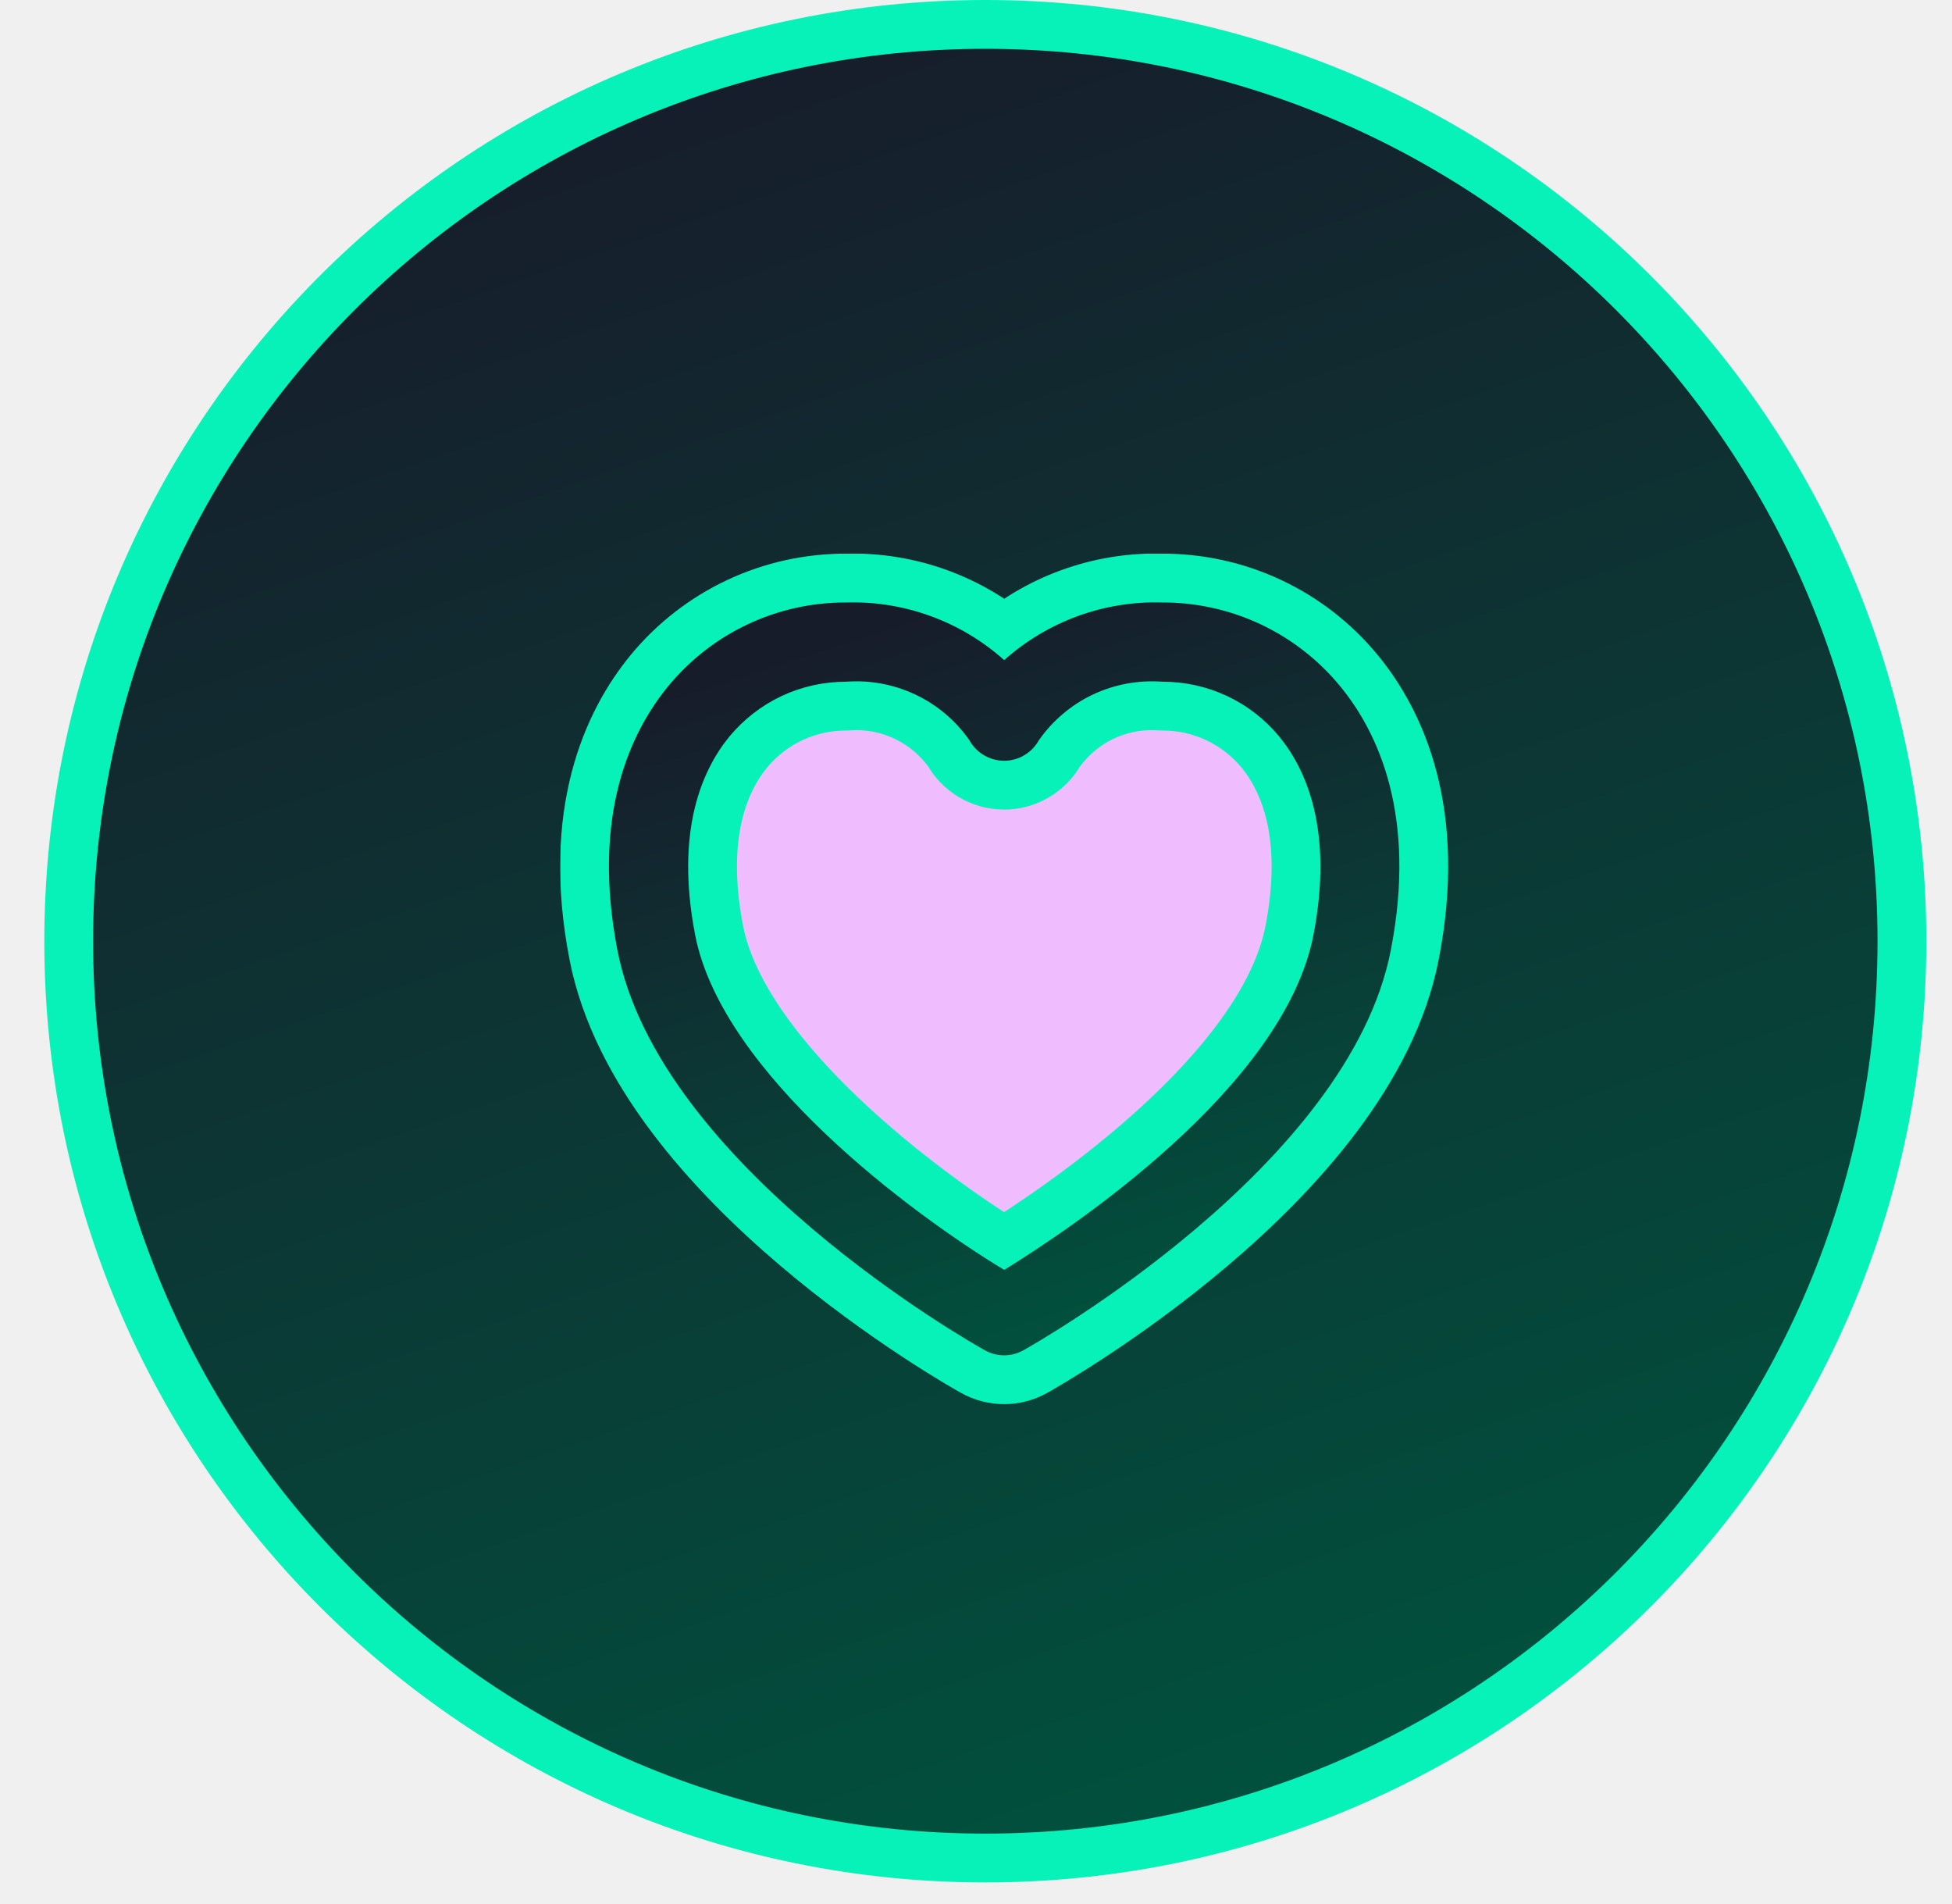
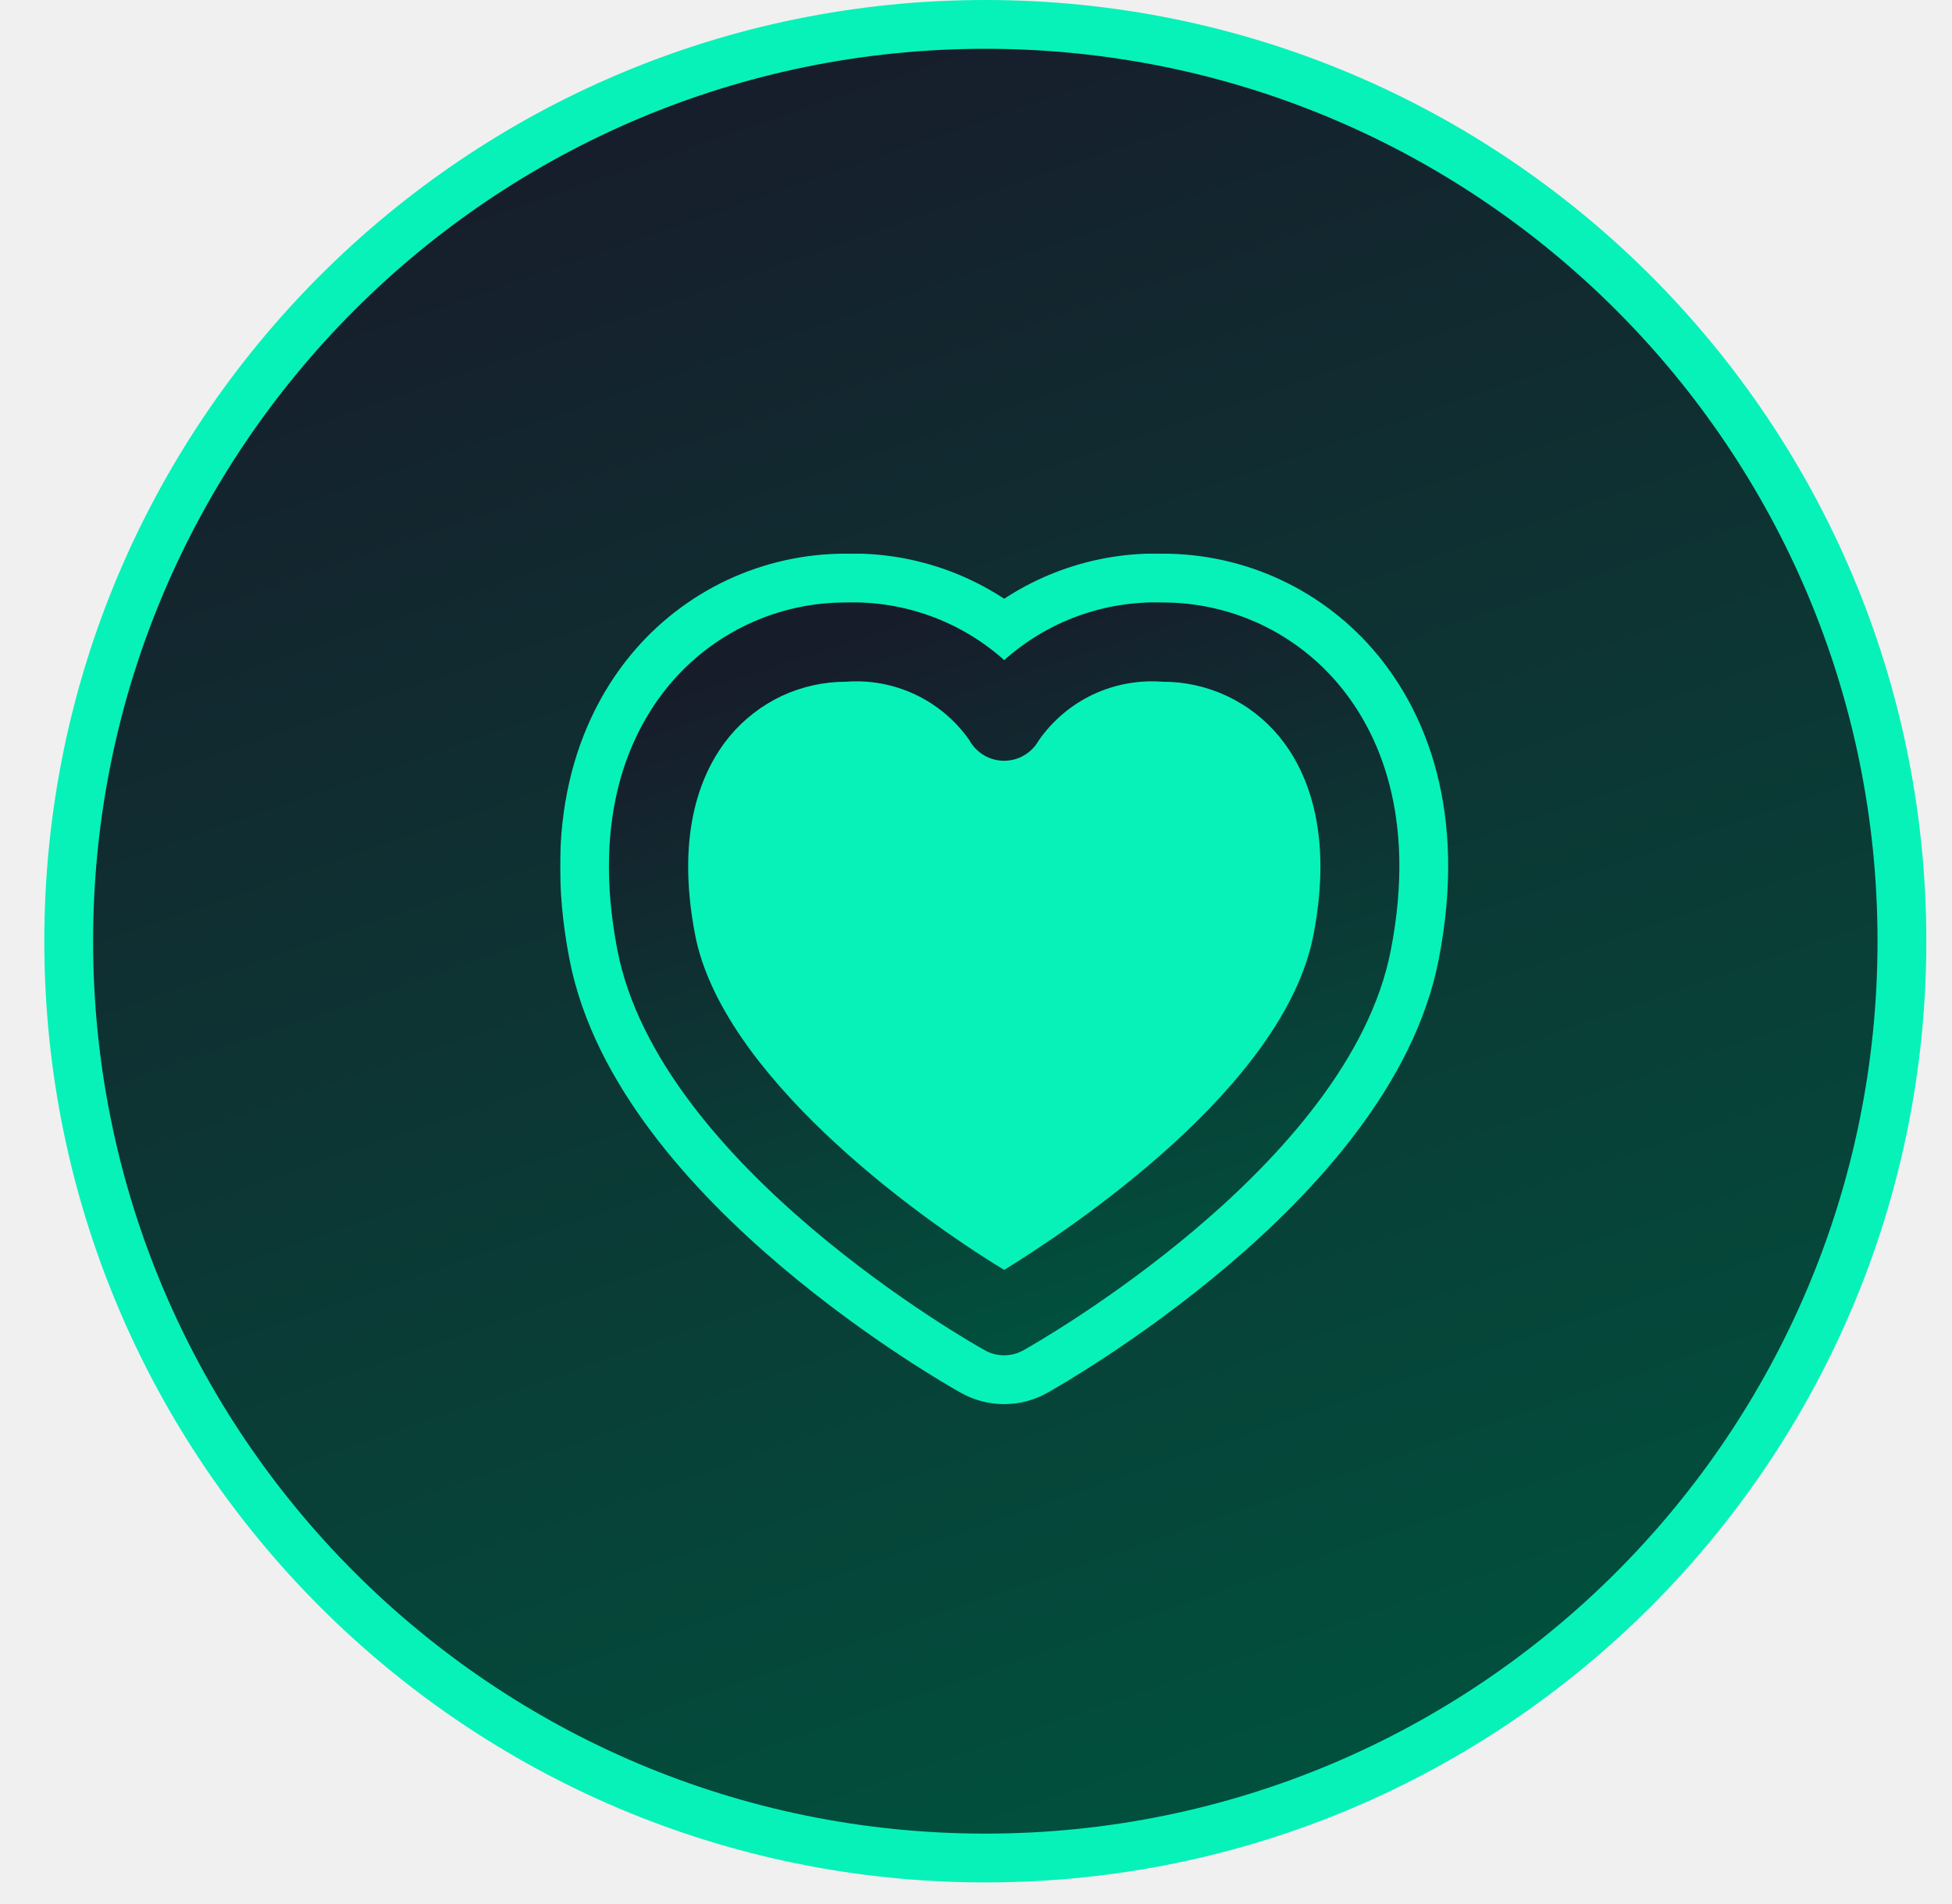
<svg xmlns="http://www.w3.org/2000/svg" width="40" height="39" viewBox="0 0 40 39" fill="none">
  <circle cx="20.191" cy="19.283" r="18.783" fill="url(#paint0_linear_2239_66)" stroke="#07F2B8" />
-   <path d="M17 22.5L20.5 25.5L25 22L26.5 18.5L26 15.5L24.5 14.5H22.5L21 16H20L19.5 15.5L18 14.5H16.5L15 16L14.5 19L17 22.5Z" fill="#EFBDFD" />
+   <path d="M17 22.5L20.5 25.5L25 22L26.5 18.5L26 15.5L24.5 14.5H22.5L21 16H20L19.5 15.5L18 14.5H16.5L15 16L14.5 19L17 22.5Z" fill="#07F2B8" />
  <mask id="path-3-outside-1_2239_66" maskUnits="userSpaceOnUse" x="11.478" y="11.341" width="19" height="18" fill="black">
    <rect fill="white" x="11.478" y="11.341" width="19" height="18" />
    <path d="M27.46 14.056C27.017 13.518 26.46 13.085 25.83 12.789C25.2 12.493 24.512 12.341 23.817 12.343C22.626 12.307 21.467 12.73 20.578 13.524C19.689 12.73 18.529 12.307 17.339 12.343C16.643 12.341 15.955 12.493 15.325 12.789C14.695 13.085 14.138 13.518 13.695 14.056C12.923 14.994 12.116 16.694 12.651 19.463C13.506 23.886 19.911 27.516 20.182 27.664C20.302 27.732 20.438 27.767 20.576 27.767C20.714 27.767 20.85 27.732 20.971 27.664C21.242 27.512 27.648 23.883 28.501 19.463C29.039 16.694 28.232 14.994 27.46 14.056ZM26.915 19.155C26.311 22.282 21.92 25.19 20.578 26.017C18.686 24.872 14.795 21.997 14.245 19.155C13.829 17.006 14.398 15.758 14.948 15.089C15.24 14.737 15.605 14.454 16.018 14.259C16.432 14.066 16.883 13.966 17.339 13.967C17.826 13.93 18.315 14.021 18.757 14.23C19.199 14.439 19.579 14.759 19.861 15.16C19.931 15.288 20.033 15.395 20.158 15.47C20.283 15.545 20.425 15.585 20.571 15.586C20.717 15.587 20.86 15.549 20.985 15.475C21.111 15.402 21.215 15.296 21.286 15.169C21.567 14.765 21.949 14.442 22.392 14.231C22.836 14.021 23.327 13.93 23.817 13.967C24.274 13.965 24.726 14.064 25.14 14.258C25.555 14.452 25.921 14.736 26.213 15.089C26.762 15.758 27.33 17.006 26.915 19.155Z" />
  </mask>
  <path d="M27.46 14.056C27.017 13.518 26.46 13.085 25.83 12.789C25.2 12.493 24.512 12.341 23.817 12.343C22.626 12.307 21.467 12.73 20.578 13.524C19.689 12.73 18.529 12.307 17.339 12.343C16.643 12.341 15.955 12.493 15.325 12.789C14.695 13.085 14.138 13.518 13.695 14.056C12.923 14.994 12.116 16.694 12.651 19.463C13.506 23.886 19.911 27.516 20.182 27.664C20.302 27.732 20.438 27.767 20.576 27.767C20.714 27.767 20.85 27.732 20.971 27.664C21.242 27.512 27.648 23.883 28.501 19.463C29.039 16.694 28.232 14.994 27.46 14.056ZM26.915 19.155C26.311 22.282 21.92 25.19 20.578 26.017C18.686 24.872 14.795 21.997 14.245 19.155C13.829 17.006 14.398 15.758 14.948 15.089C15.24 14.737 15.605 14.454 16.018 14.259C16.432 14.066 16.883 13.966 17.339 13.967C17.826 13.93 18.315 14.021 18.757 14.23C19.199 14.439 19.579 14.759 19.861 15.16C19.931 15.288 20.033 15.395 20.158 15.47C20.283 15.545 20.425 15.585 20.571 15.586C20.717 15.587 20.86 15.549 20.985 15.475C21.111 15.402 21.215 15.296 21.286 15.169C21.567 14.765 21.949 14.442 22.392 14.231C22.836 14.021 23.327 13.93 23.817 13.967C24.274 13.965 24.726 14.064 25.14 14.258C25.555 14.452 25.921 14.736 26.213 15.089C26.762 15.758 27.33 17.006 26.915 19.155Z" fill="url(#paint1_linear_2239_66)" />
  <path d="M27.46 14.056C27.017 13.518 26.46 13.085 25.83 12.789C25.2 12.493 24.512 12.341 23.817 12.343C22.626 12.307 21.467 12.73 20.578 13.524C19.689 12.73 18.529 12.307 17.339 12.343C16.643 12.341 15.955 12.493 15.325 12.789C14.695 13.085 14.138 13.518 13.695 14.056C12.923 14.994 12.116 16.694 12.651 19.463C13.506 23.886 19.911 27.516 20.182 27.664C20.302 27.732 20.438 27.767 20.576 27.767C20.714 27.767 20.85 27.732 20.971 27.664C21.242 27.512 27.648 23.883 28.501 19.463C29.039 16.694 28.232 14.994 27.46 14.056ZM26.915 19.155C26.311 22.282 21.92 25.19 20.578 26.017C18.686 24.872 14.795 21.997 14.245 19.155C13.829 17.006 14.398 15.758 14.948 15.089C15.24 14.737 15.605 14.454 16.018 14.259C16.432 14.066 16.883 13.966 17.339 13.967C17.826 13.93 18.315 14.021 18.757 14.23C19.199 14.439 19.579 14.759 19.861 15.16C19.931 15.288 20.033 15.395 20.158 15.47C20.283 15.545 20.425 15.585 20.571 15.586C20.717 15.587 20.86 15.549 20.985 15.475C21.111 15.402 21.215 15.296 21.286 15.169C21.567 14.765 21.949 14.442 22.392 14.231C22.836 14.021 23.327 13.93 23.817 13.967C24.274 13.965 24.726 14.064 25.14 14.258C25.555 14.452 25.921 14.736 26.213 15.089C26.762 15.758 27.33 17.006 26.915 19.155Z" stroke="#07F2B8" stroke-width="2" stroke-miterlimit="16" stroke-linejoin="bevel" mask="url(#path-3-outside-1_2239_66)" />
  <defs>
    <linearGradient id="paint0_linear_2239_66" x1="13.588" y1="1.321" x2="26.399" y2="38.565" gradientUnits="userSpaceOnUse">
      <stop stop-color="#171C2B" />
      <stop offset="1" stop-color="#00533E" />
    </linearGradient>
    <linearGradient id="paint1_linear_2239_66" x1="17.803" y1="12.869" x2="22.732" y2="27.915" gradientUnits="userSpaceOnUse">
      <stop stop-color="#171C2B" />
      <stop offset="1" stop-color="#00533E" />
    </linearGradient>
  </defs>
</svg>
